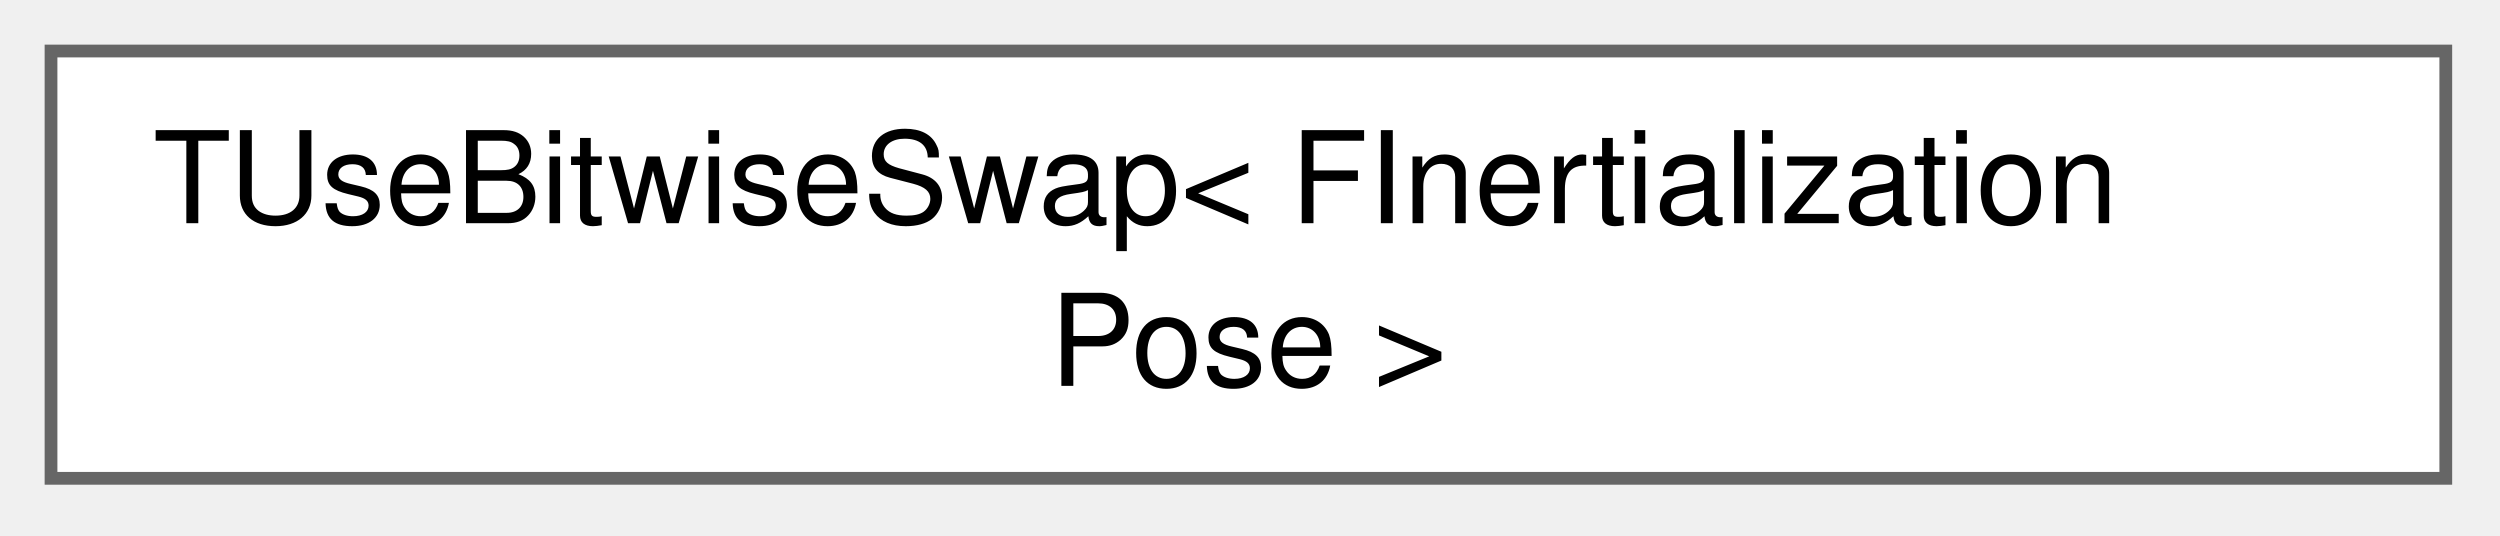
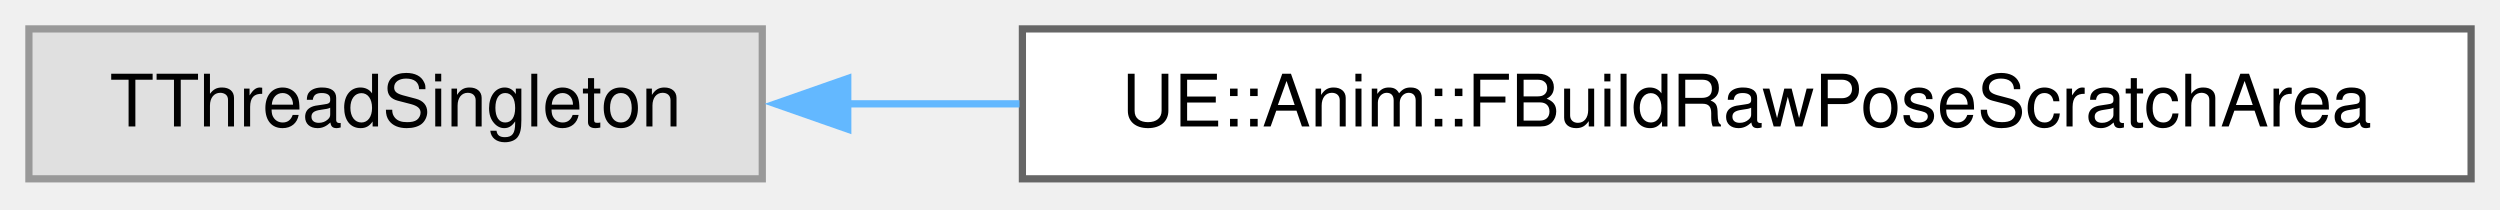
- <svg xmlns="http://www.w3.org/2000/svg" xmlns:xlink="http://www.w3.org/1999/xlink" width="196pt" height="42pt" viewBox="0.00 0.00 196.00 42.00">
-   <g id="graph0" class="graph" transform="scale(1 1) rotate(0) translate(4 37.5)">
+ <svg xmlns="http://www.w3.org/2000/svg" xmlns:xlink="http://www.w3.org/1999/xlink" width="346pt" height="29pt" viewBox="0.00 0.00 346.00 29.00">
+   <g id="graph0" class="graph" transform="scale(1 1) rotate(0) translate(4 24.75)">
    <g id="Node000000" class="node">
      <g id="a_Node000000">
-         <a xlink:href="structTUseBitwiseSwap_3_01FInertializationPose_01_4.html" target="_top" xlink:title=" ">
-           <polygon fill="white" stroke="#666666" points="187.75,-33.5 0,-33.5 0,0 187.75,0 187.75,-33.5" />
-           <text xml:space="preserve" text-anchor="start" x="8" y="-20" font-family="Helvetica,sans-Serif" font-size="10.00">TUseBitwiseSwap&lt; FInertialization</text>
-           <text xml:space="preserve" text-anchor="middle" x="93.88" y="-7.25" font-family="Helvetica,sans-Serif" font-size="10.00">Pose &gt;</text>
+         <a xlink:title=" ">
+           <polygon fill="#e0e0e0" stroke="#999999" points="101.5,-20.75 0,-20.75 0,0 101.5,0 101.5,-20.75" />
+           <text xml:space="preserve" text-anchor="middle" x="50.75" y="-7.25" font-family="Helvetica,sans-Serif" font-size="10.00">TThreadSingleton</text>
+         </a>
+       </g>
+     </g>
+     <g id="Node000001" class="node">
+       <g id="a_Node000001">
+         <a xlink:href="structUE_1_1Anim_1_1FBuildRawPoseScratchArea.html" target="_top" xlink:title=" ">
+           <polygon fill="white" stroke="#666666" points="338,-20.75 137.5,-20.75 137.5,0 338,0 338,-20.75" />
+           <text xml:space="preserve" text-anchor="middle" x="237.75" y="-7.25" font-family="Helvetica,sans-Serif" font-size="10.00">UE::Anim::FBuildRawPoseScratchArea</text>
+         </a>
+       </g>
+     </g>
+     <g id="edge1100_Node000000_Node000001" class="edge">
+       <g id="a_edge1100_Node000000_Node000001">
+         <a xlink:title=" ">
+           <path fill="none" stroke="#63b8ff" d="M113.24,-10.38C120.95,-10.38 128.99,-10.38 137.1,-10.38" />
+           <polygon fill="#63b8ff" stroke="#63b8ff" points="113.33,-6.88 103.33,-10.38 113.33,-13.88 113.33,-6.88" />
        </a>
      </g>
    </g>
  </g>
</svg>
